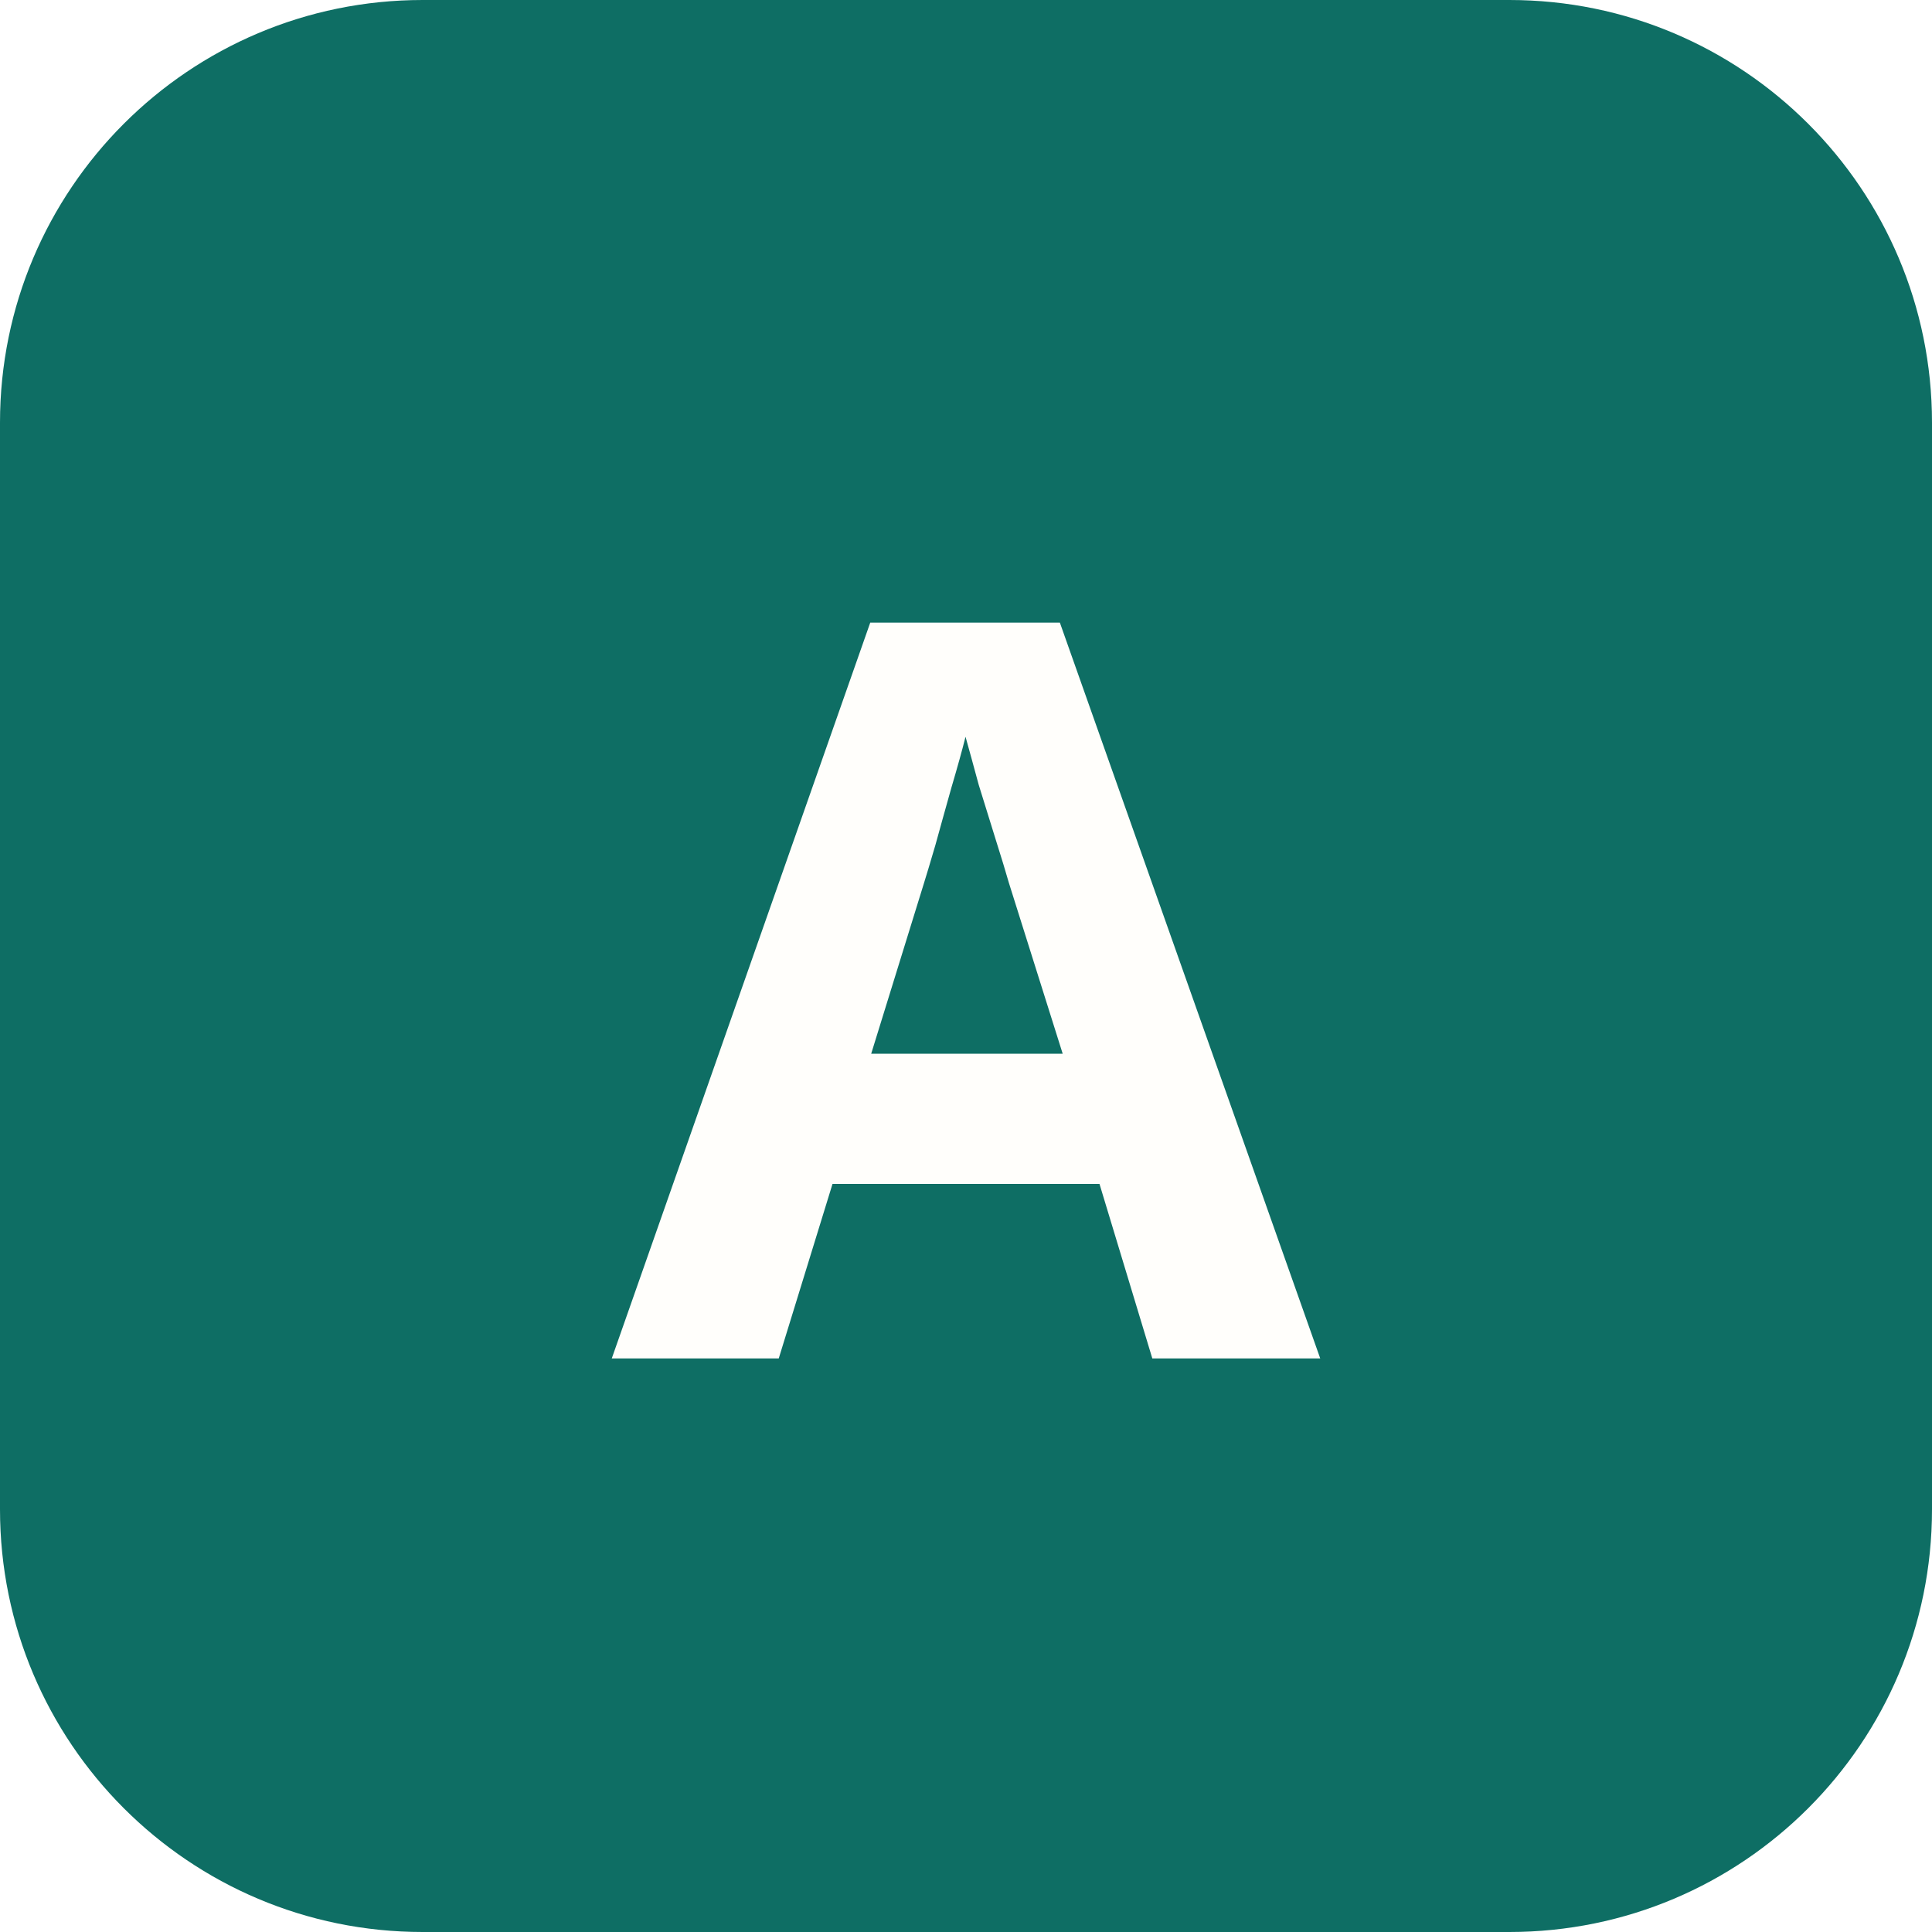
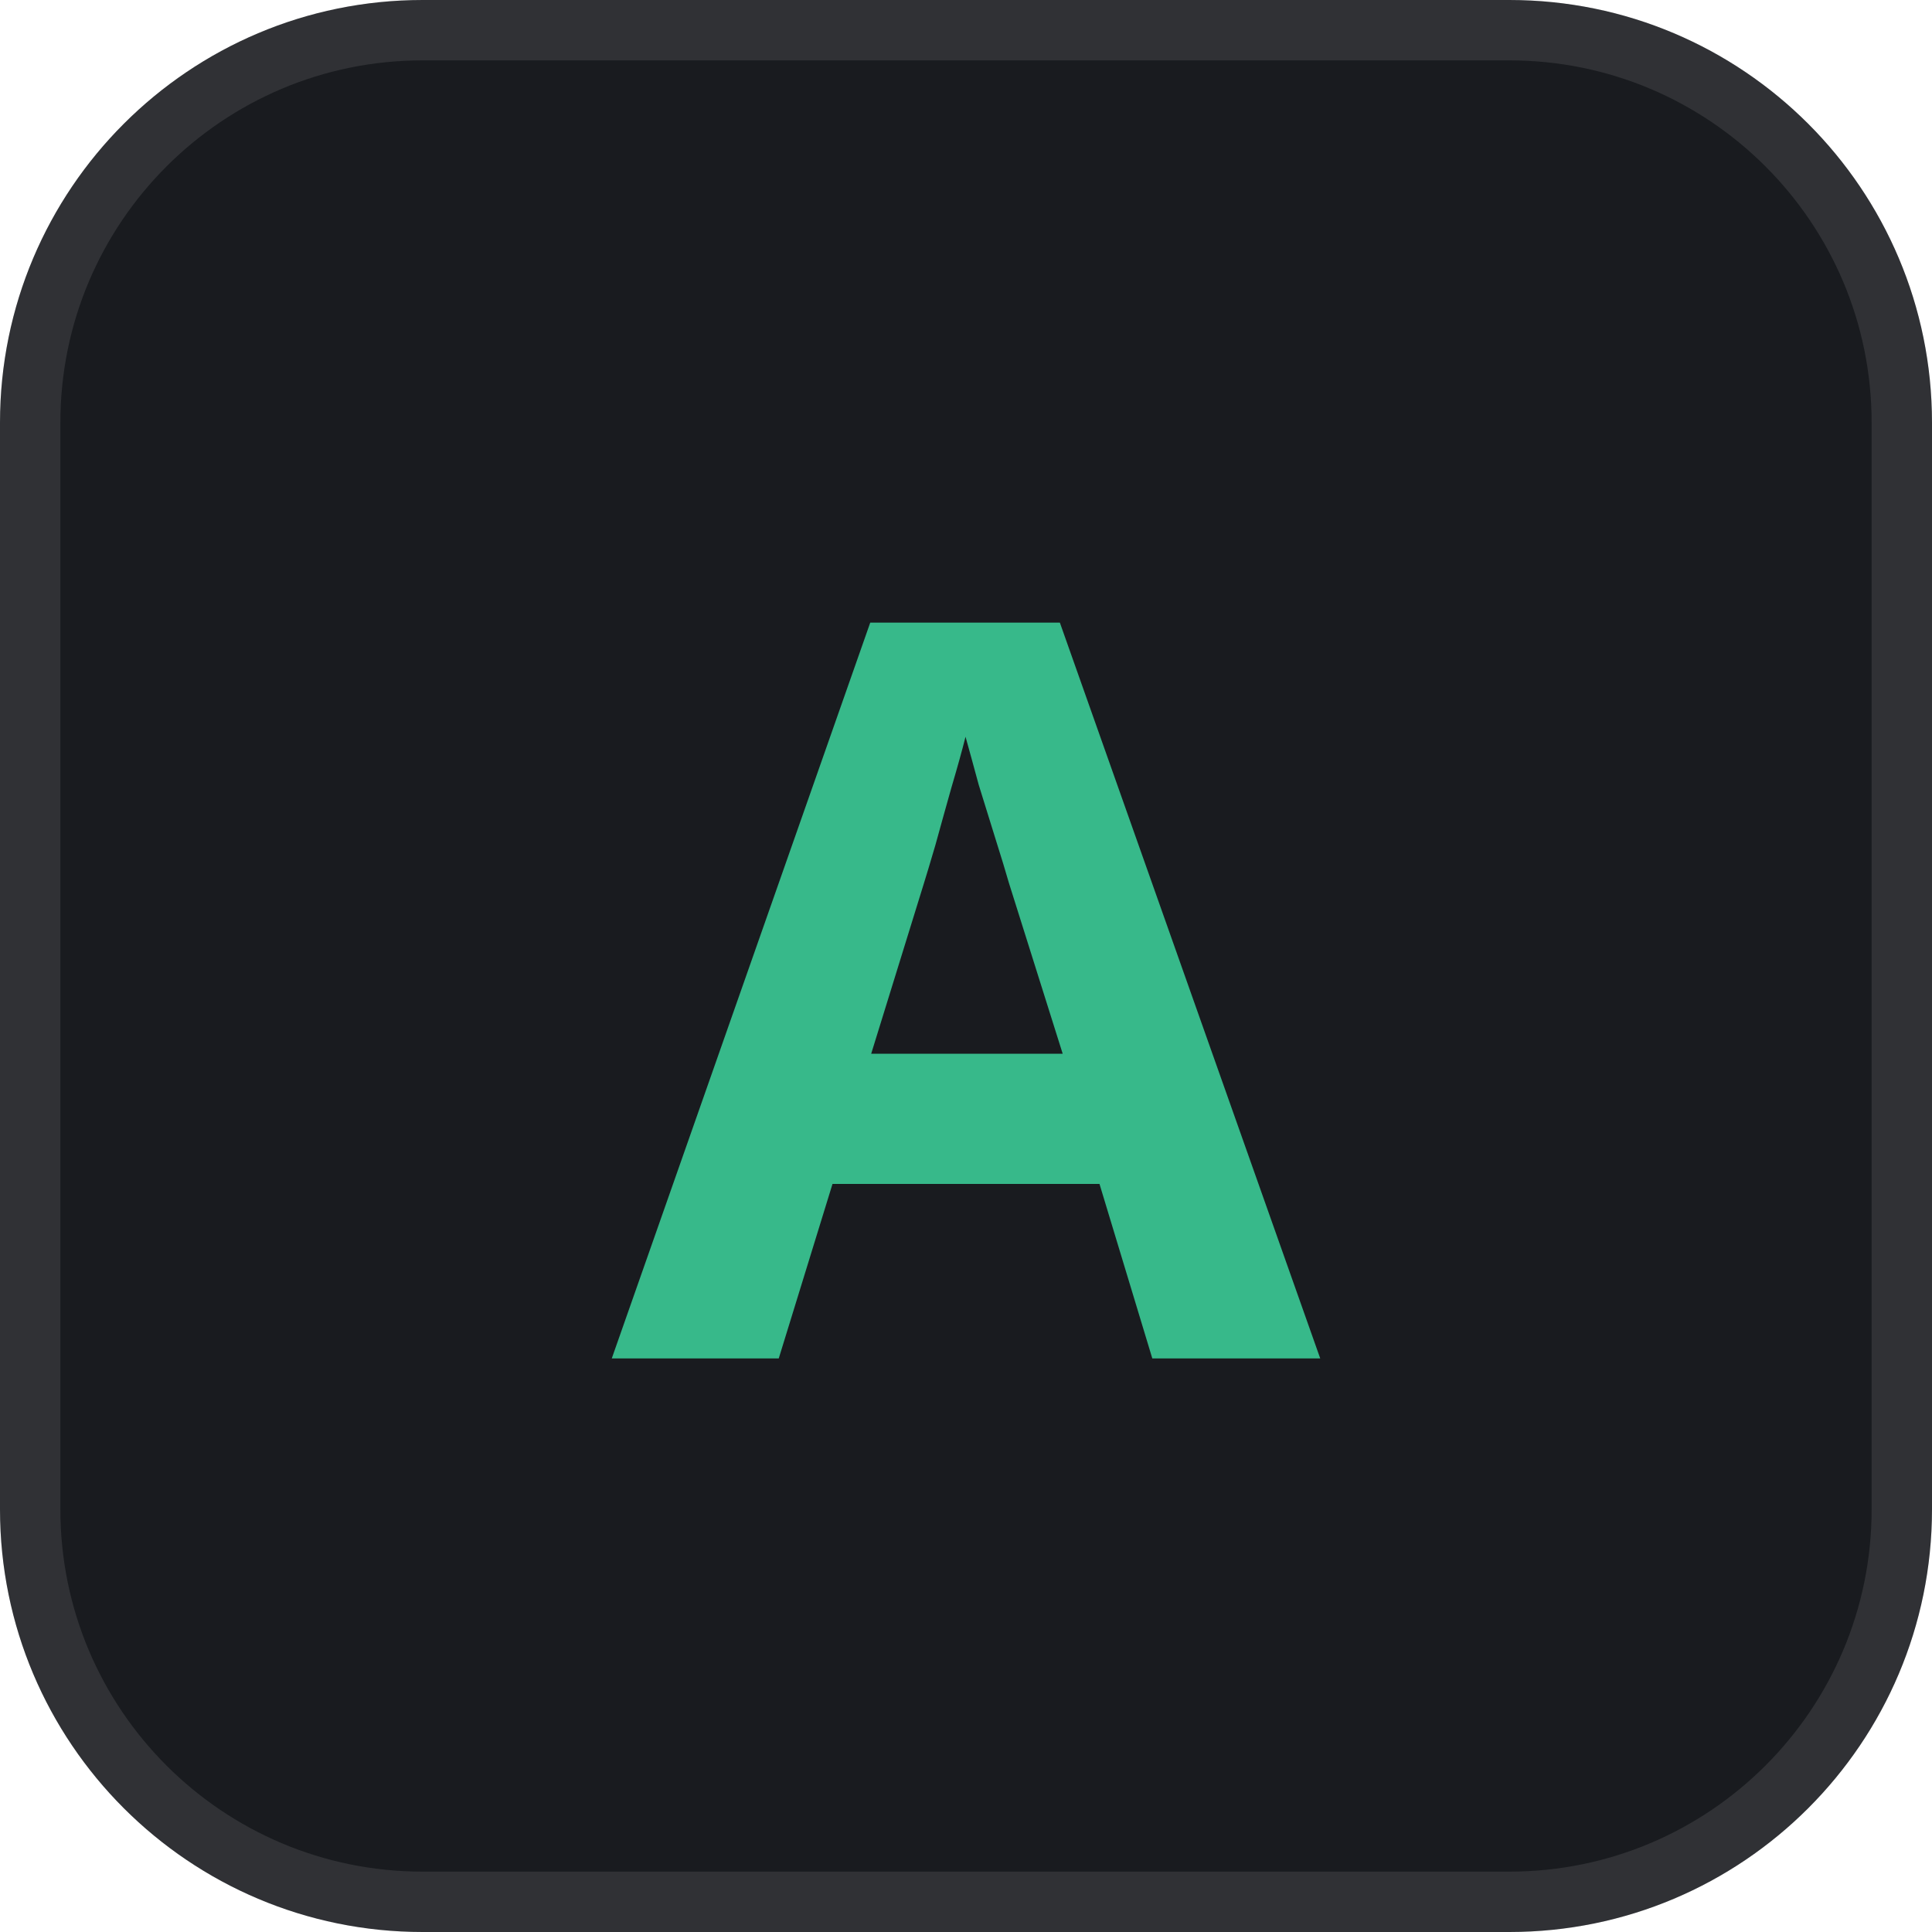
<svg xmlns="http://www.w3.org/2000/svg" viewBox="0 0 32 32">
-   <rect width="32" height="32" rx="7" fill="#0e6e64" />
-   <text x="16" y="22.5" text-anchor="middle" font-family="ui-sans-serif,system-ui,sans-serif" font-size="17" font-weight="600" fill="#fffefb">A</text>
+   <rect width="32" height="32" rx="7" fill="#191B1F" />
+   <rect x="0.5" y="0.5" width="31" height="31" rx="6.5" fill="none" stroke="rgba(255,255,255,0.1)" />
+   <text x="16" y="22.5" text-anchor="middle" font-family="ui-sans-serif,system-ui,sans-serif" font-size="17" font-weight="600" fill="#37B98A">A</text>
</svg>
